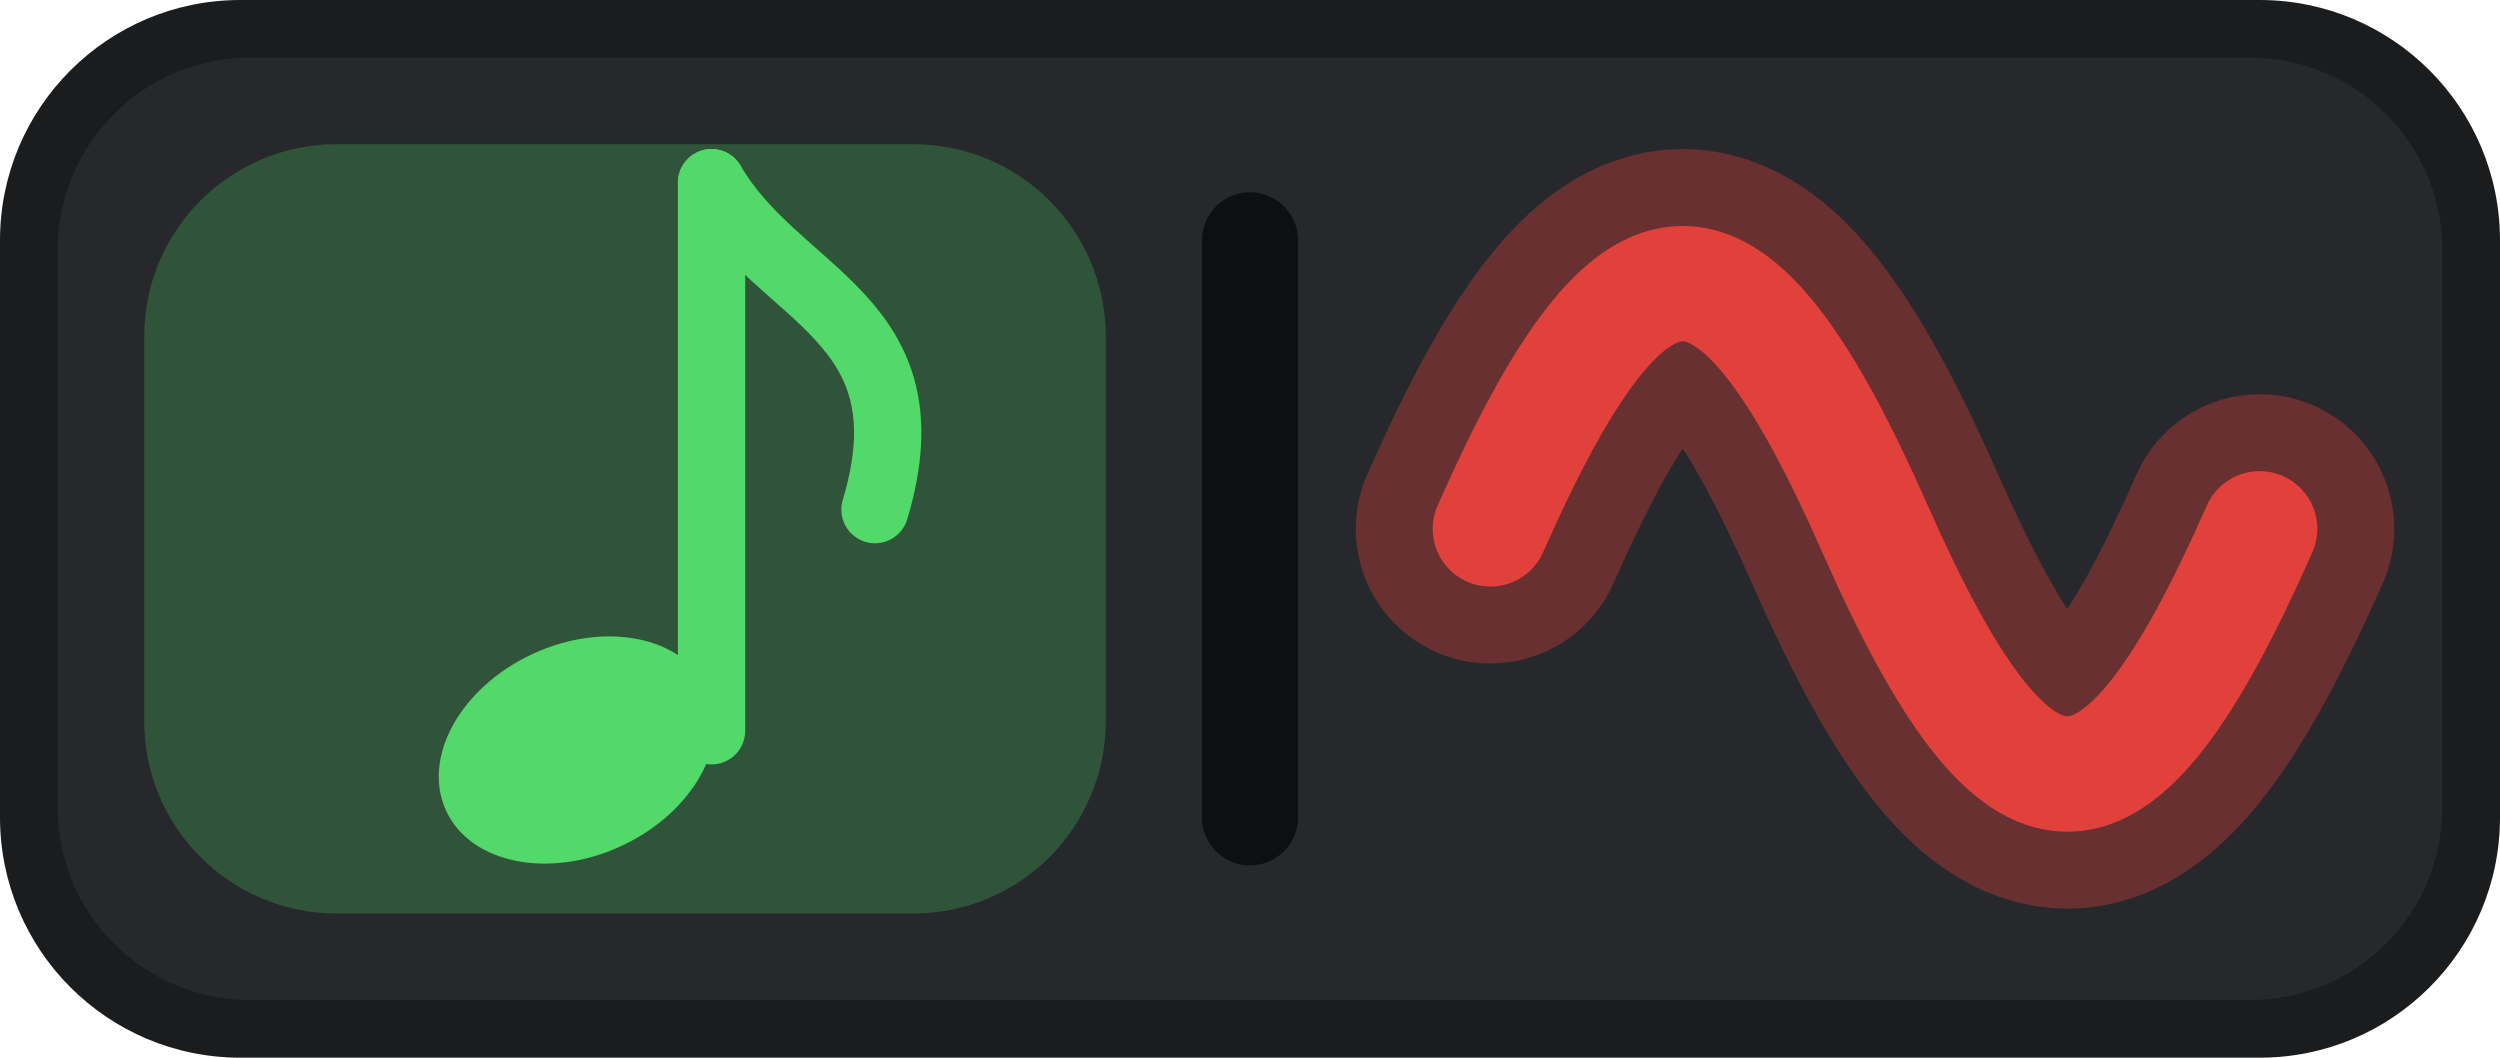
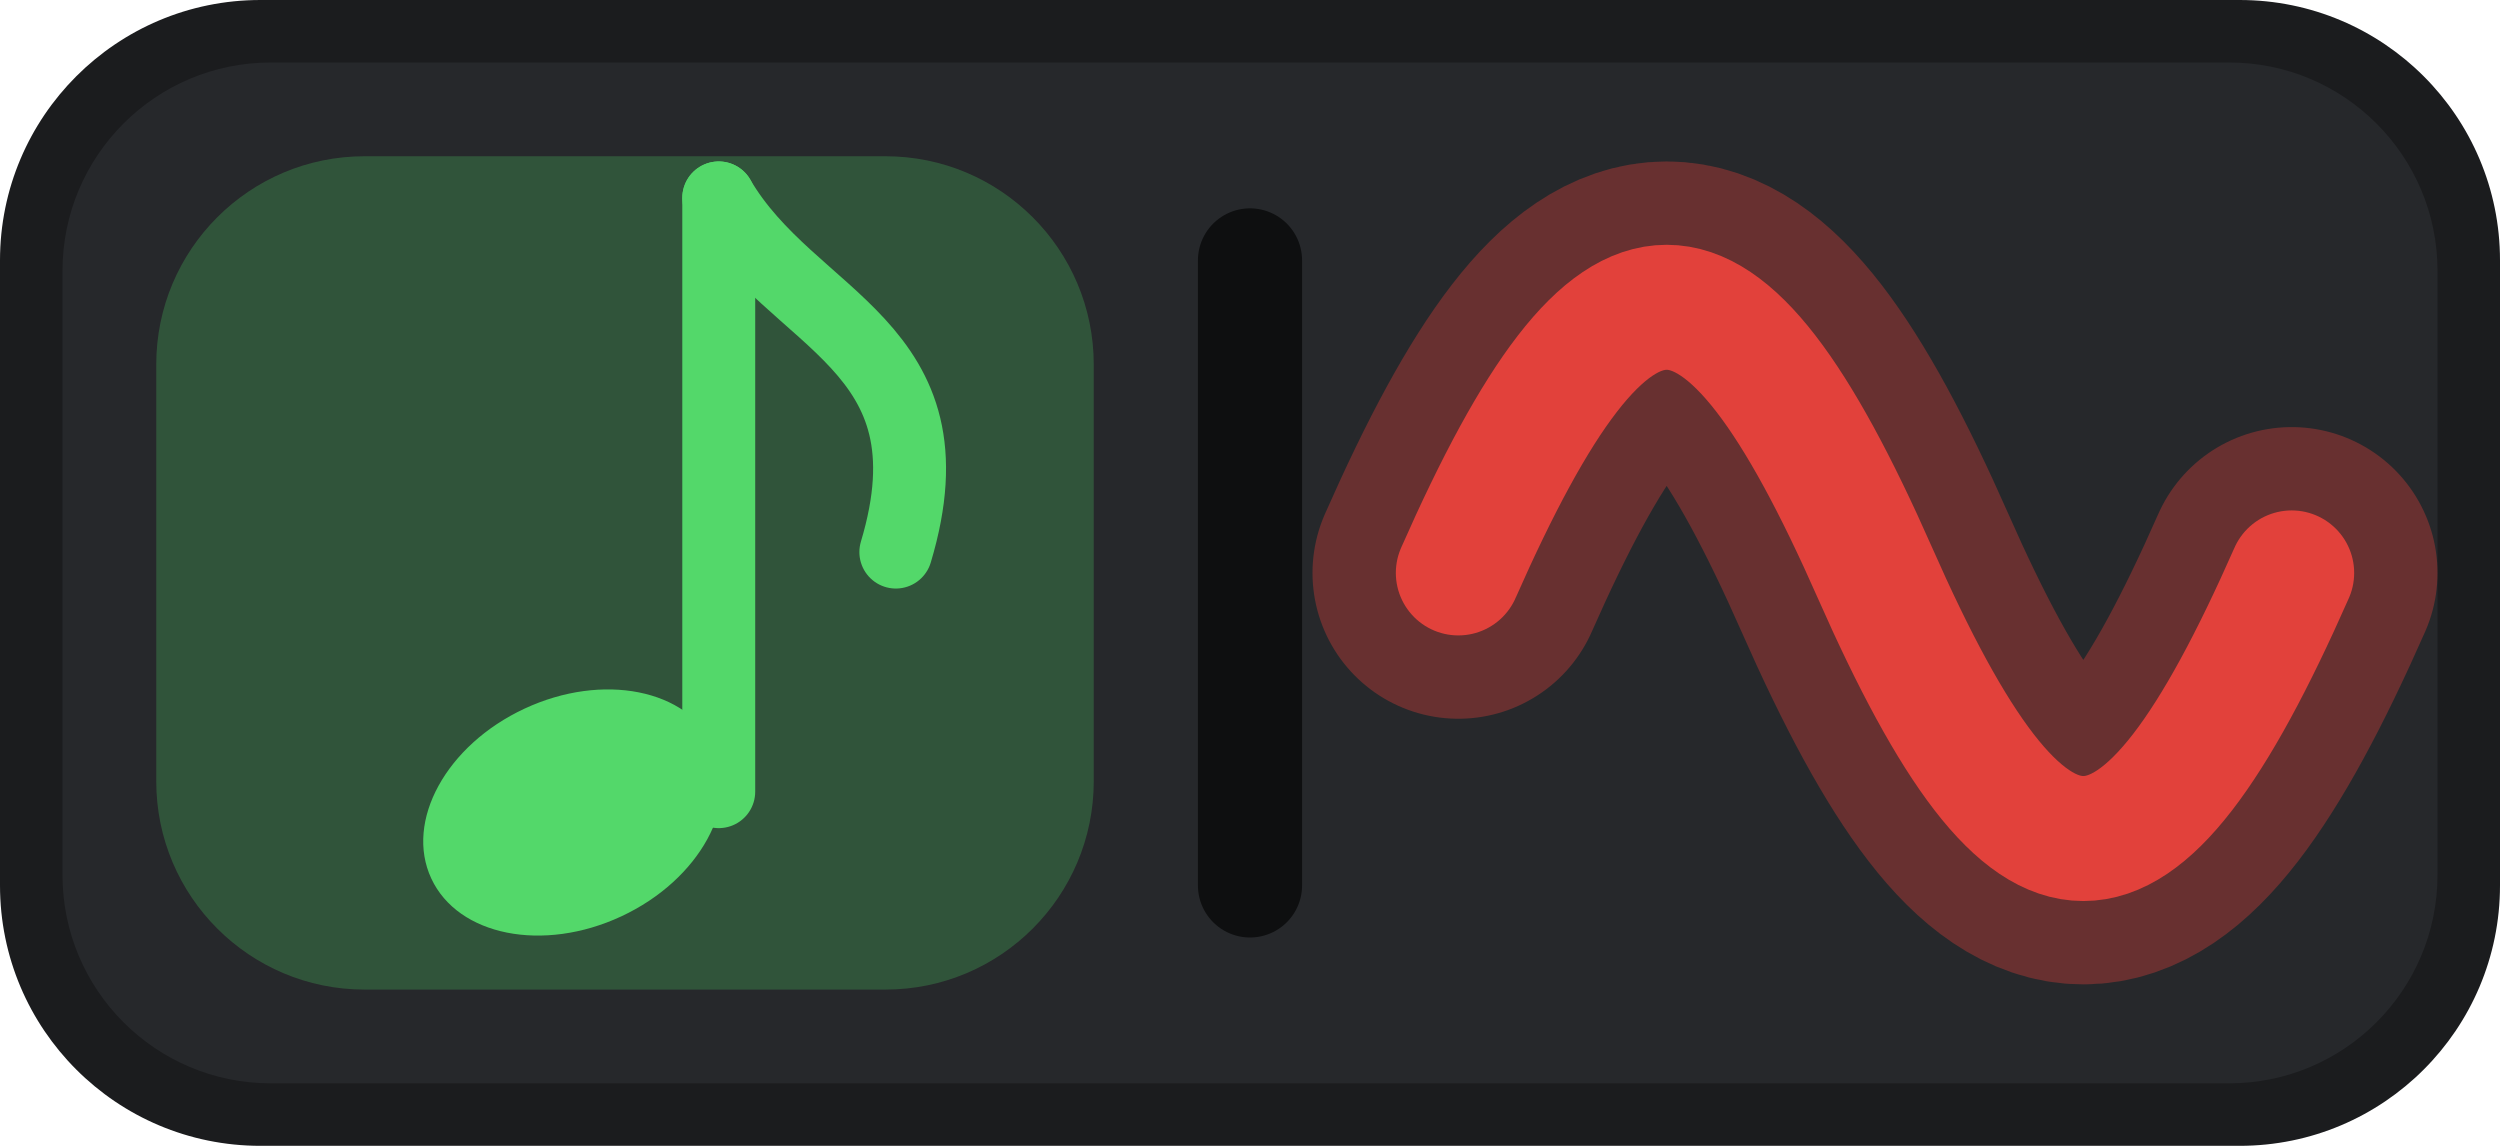
- <svg xmlns="http://www.w3.org/2000/svg" width="26" height="11" viewBox="0 0 26 11">
-   <rect x="0" y="0" width="26" height="11" rx="2.5" fill="#1b1c1e" />
-   <rect x="0.6" y="0.6" width="24.8" height="9.8" rx="2" fill="#26282b" />
-   <line x1="13" y1="2.5" x2="13" y2="8.5" stroke="#0e0f10" stroke-width="1" stroke-linecap="round" />
-   <rect x="1.5" y="1.5" width="10" height="8" rx="2" fill="#53d86a40" />
-   <ellipse cx="6" cy="7.8" rx="1.5" ry="1.1" transform="rotate(-25 6 7.8)" fill="#53d86a" />
-   <line x1="7.4" y1="7.6" x2="7.4" y2="1.9" stroke="#53d86a" stroke-width="0.7" stroke-linecap="round" />
-   <path d="M7.4 1.9 C8.1 3.1 9.7 3.3 9.1 5.3" fill="none" stroke="#53d86a" stroke-width="0.7" stroke-linecap="round" stroke-linejoin="round" />
-   <path d="M15.5 5.5 C17 2.1 18 2.1 19.5 5.5 S22 8.9 23.5 5.5" fill="none" stroke="#e2413b59" stroke-width="2.8" stroke-linecap="round" stroke-linejoin="round" />
-   <path d="M15.5 5.5 C17 2.1 18 2.1 19.5 5.5 S22 8.9 23.5 5.5" fill="none" stroke="#e2413b" stroke-width="1.2" stroke-linecap="round" stroke-linejoin="round" />
+ <svg xmlns="http://www.w3.org/2000/svg" width="24" height="11" viewBox="0 0 24 11">
+   <rect x="0" y="0" width="24" height="11" rx="2.5" fill="#1b1c1e" />
+   <rect x="0.6" y="0.6" width="22.8" height="9.8" rx="2" fill="#26282b" />
+   <line x1="12" y1="2.5" x2="12" y2="8.5" stroke="#0e0f10" stroke-width="1" stroke-linecap="round" />
+   <rect x="1.5" y="1.5" width="9" height="8" rx="2" fill="#53d86a40" />
+   <ellipse cx="5.5" cy="7.8" rx="1.5" ry="1.1" transform="rotate(-25 5.5 7.8)" fill="#53d86a" />
+   <line x1="6.9" y1="7.6" x2="6.9" y2="1.9" stroke="#53d86a" stroke-width="0.7" stroke-linecap="round" />
+   <path d="M6.9 1.9 C7.6 3.1 9.2 3.3 8.6 5.3" fill="none" stroke="#53d86a" stroke-width="0.7" stroke-linecap="round" stroke-linejoin="round" />
+   <path d="M14 5.5 C15.5 2.1 16.5 2.1 18 5.5 S20.5 8.9 22 5.5" fill="none" stroke="#e2413b59" stroke-width="2.8" stroke-linecap="round" stroke-linejoin="round" />
+   <path d="M14 5.5 C15.5 2.1 16.5 2.1 18 5.5 S20.5 8.9 22 5.5" fill="none" stroke="#e2413b" stroke-width="1.2" stroke-linecap="round" stroke-linejoin="round" />
</svg>
